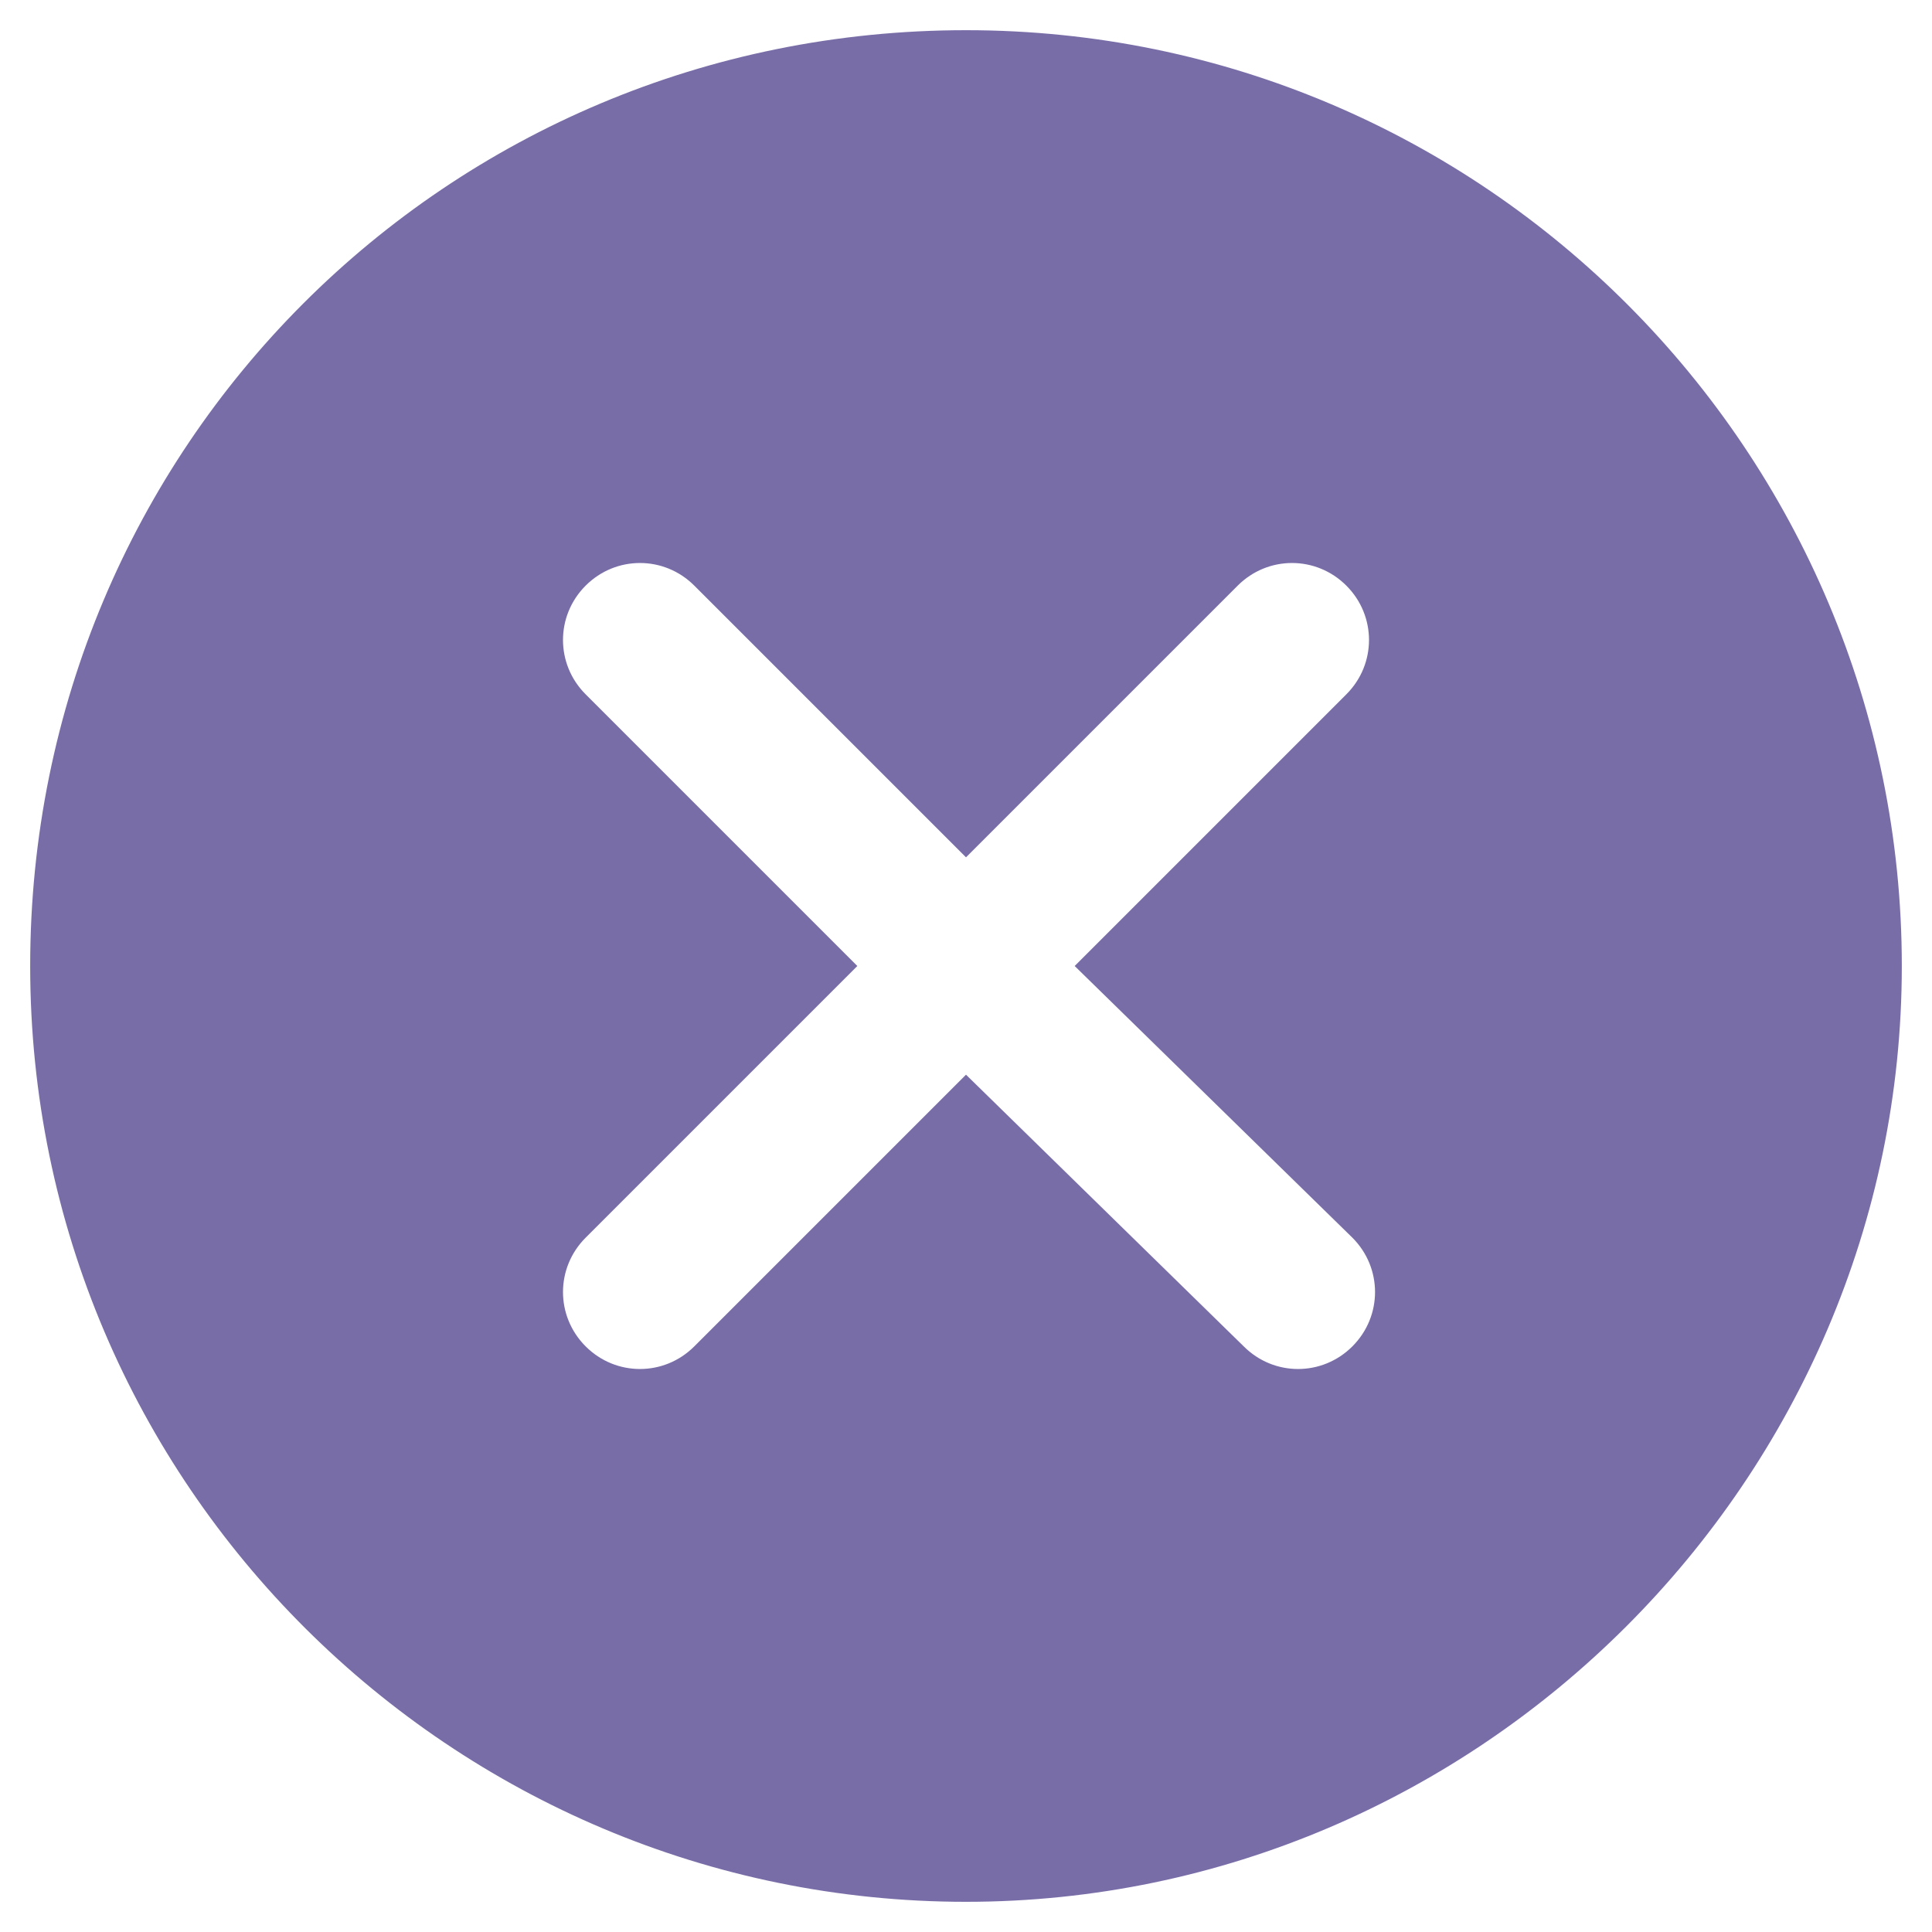
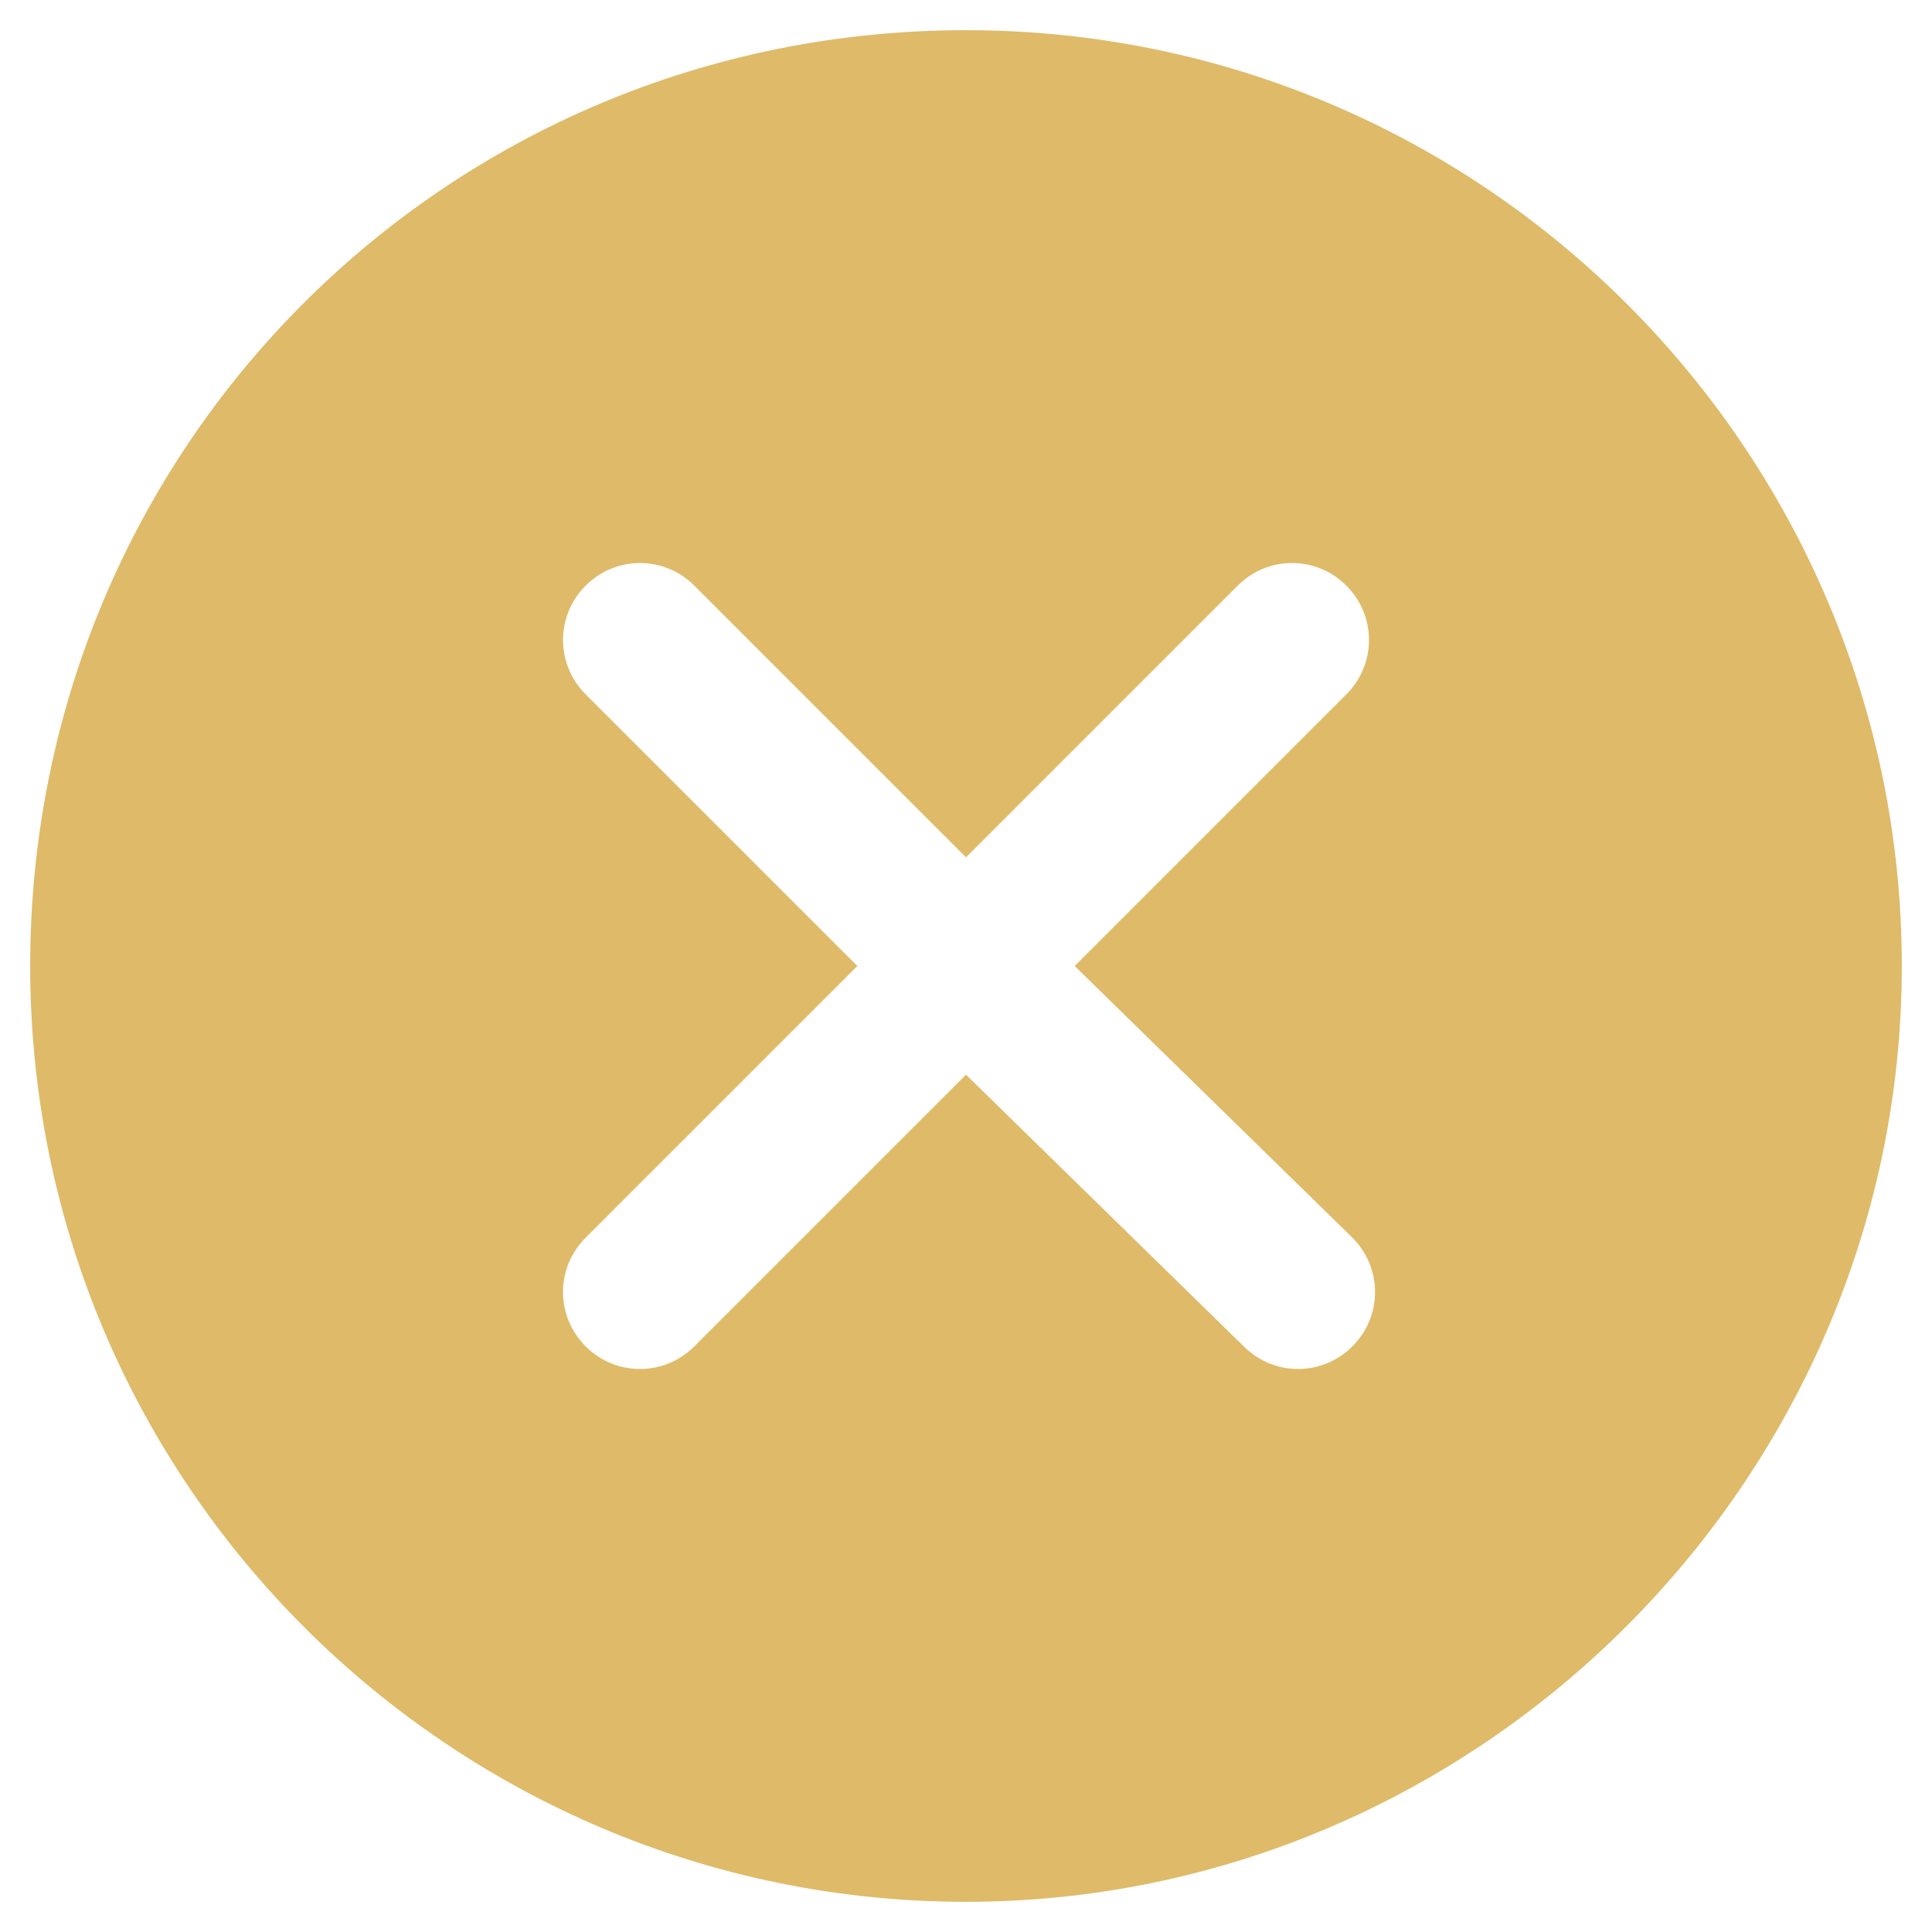
<svg xmlns="http://www.w3.org/2000/svg" version="1.1" id="Layer_1" x="0px" y="0px" viewBox="0 0 32 32" style="enable-background:new 0 0 32 32;" xml:space="preserve">
  <style type="text/css">
- 	.st0{fill:#796DA8;}
+ 	.st0{fill:#DFBA69;}
</style>
  <g>
    <path class="st0" d="M16,0.5C7.4,0.5,0.5,7.4,0.5,16s7,15.5,15.5,15.5s15.5-7,15.5-15.5S24.6,0.5,16,0.5z M22.4,20.5   c0.5,0.5,0.5,1.3,0,1.8s-1.3,0.5-1.8,0L16,17.8l-4.5,4.5c-0.5,0.5-1.3,0.5-1.8,0s-0.5-1.3,0-1.8l4.5-4.5l-4.5-4.5   c-0.5-0.5-0.5-1.3,0-1.8s1.3-0.5,1.8,0l4.5,4.5l4.5-4.5c0.5-0.5,1.3-0.5,1.8,0s0.5,1.3,0,1.8L17.8,16L22.4,20.5z" />
  </g>
</svg>
